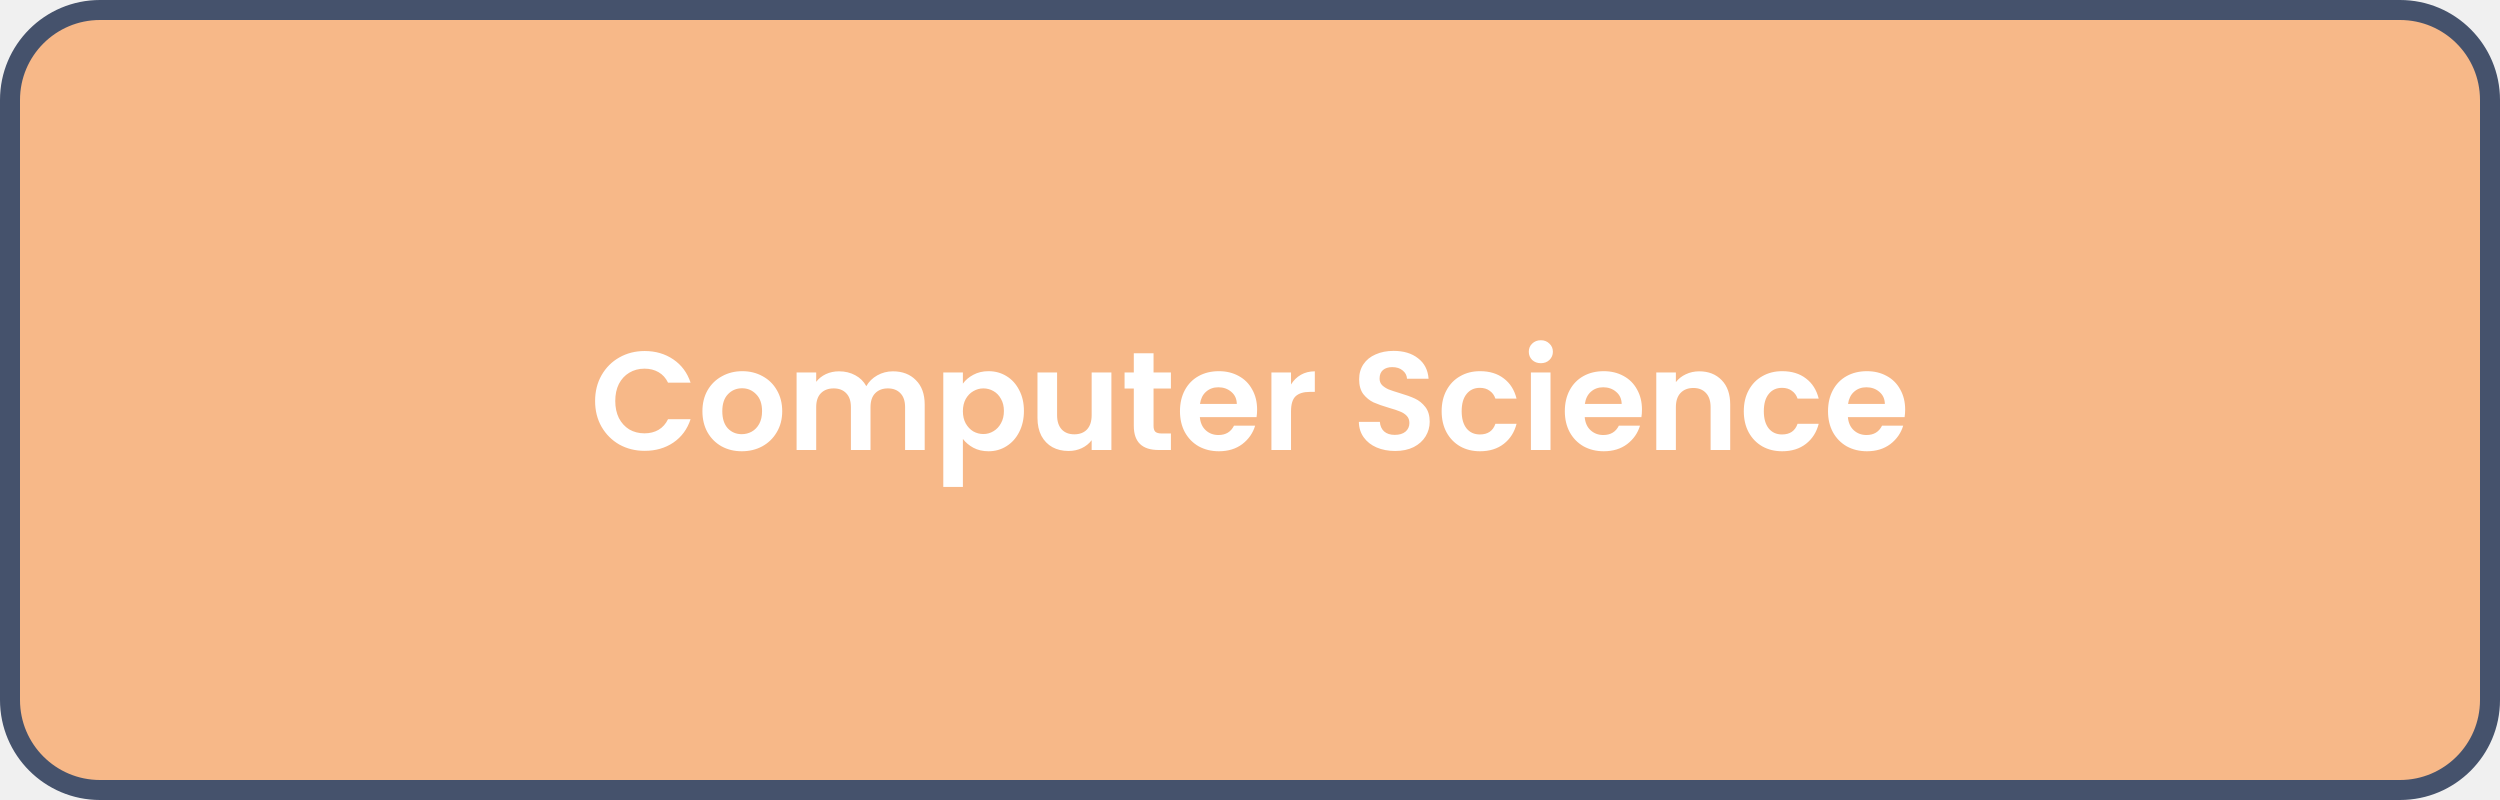
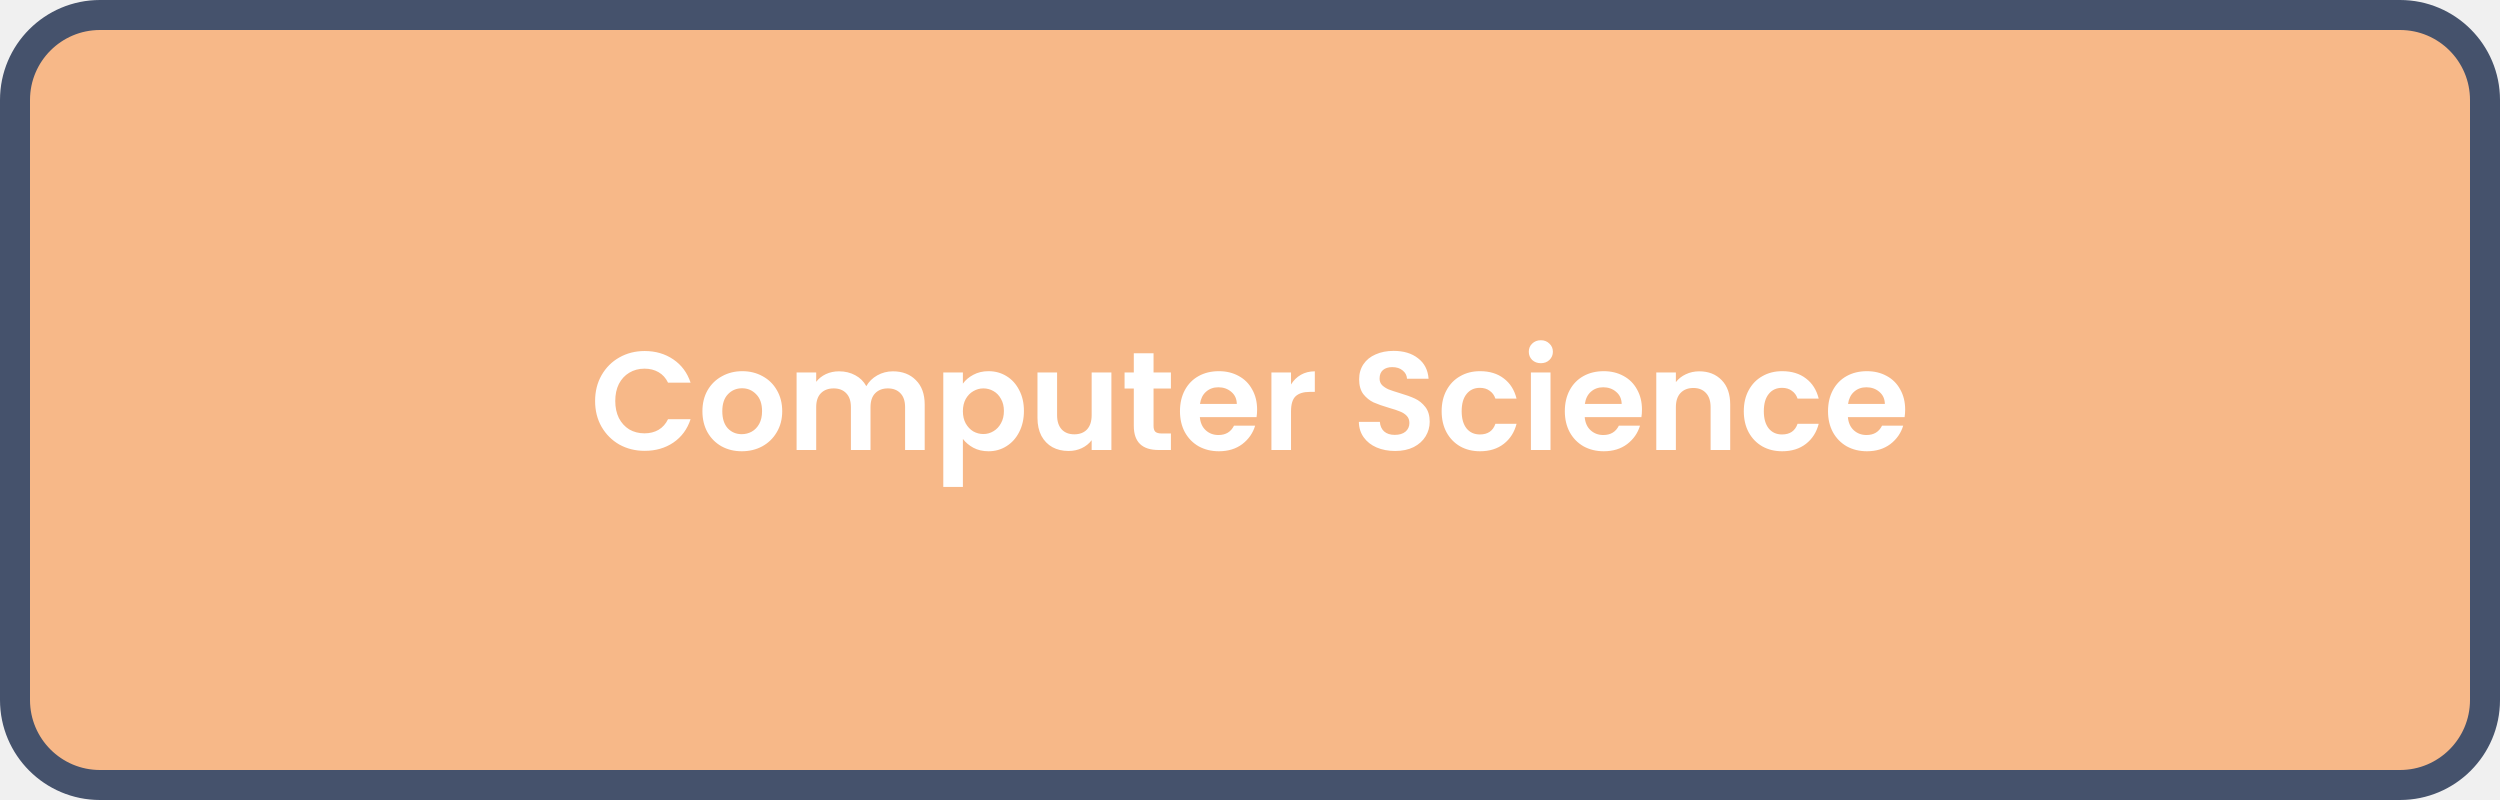
<svg xmlns="http://www.w3.org/2000/svg" width="250" height="80" viewBox="0 0 250 80" fill="none">
-   <rect x="1" y="1" width="248" height="78" rx="9" fill="#F7B888" />
+   <rect x="1.5" y="1.5" width="247" height="77" rx="8.5" fill="#F7B888" />
  <path d="M59.51 40.1C59.51 39.139 59.724 38.28 60.154 37.524C60.592 36.759 61.185 36.166 61.931 35.746C62.688 35.317 63.532 35.102 64.466 35.102C65.558 35.102 66.514 35.382 67.335 35.942C68.157 36.502 68.731 37.277 69.058 38.266H66.803C66.579 37.799 66.262 37.449 65.852 37.216C65.45 36.983 64.984 36.866 64.451 36.866C63.882 36.866 63.373 37.001 62.925 37.272C62.487 37.533 62.142 37.907 61.889 38.392C61.647 38.877 61.526 39.447 61.526 40.1C61.526 40.744 61.647 41.313 61.889 41.808C62.142 42.293 62.487 42.671 62.925 42.942C63.373 43.203 63.882 43.334 64.451 43.334C64.984 43.334 65.45 43.217 65.852 42.984C66.262 42.741 66.579 42.387 66.803 41.92H69.058C68.731 42.919 68.157 43.698 67.335 44.258C66.523 44.809 65.567 45.084 64.466 45.084C63.532 45.084 62.688 44.874 61.931 44.454C61.185 44.025 60.592 43.432 60.154 42.676C59.724 41.92 59.51 41.061 59.51 40.1ZM74.176 45.126C73.429 45.126 72.757 44.963 72.16 44.636C71.562 44.3 71.091 43.829 70.746 43.222C70.41 42.615 70.242 41.915 70.242 41.122C70.242 40.329 70.414 39.629 70.76 39.022C71.114 38.415 71.595 37.949 72.202 37.622C72.808 37.286 73.485 37.118 74.232 37.118C74.978 37.118 75.655 37.286 76.262 37.622C76.868 37.949 77.344 38.415 77.69 39.022C78.044 39.629 78.222 40.329 78.222 41.122C78.222 41.915 78.04 42.615 77.676 43.222C77.321 43.829 76.836 44.3 76.22 44.636C75.613 44.963 74.932 45.126 74.176 45.126ZM74.176 43.418C74.53 43.418 74.862 43.334 75.17 43.166C75.487 42.989 75.739 42.727 75.926 42.382C76.112 42.037 76.206 41.617 76.206 41.122C76.206 40.385 76.01 39.82 75.618 39.428C75.235 39.027 74.764 38.826 74.204 38.826C73.644 38.826 73.172 39.027 72.79 39.428C72.416 39.82 72.23 40.385 72.23 41.122C72.23 41.859 72.412 42.429 72.776 42.83C73.149 43.222 73.616 43.418 74.176 43.418ZM89.291 37.132C90.243 37.132 91.009 37.426 91.587 38.014C92.175 38.593 92.469 39.405 92.469 40.45V45H90.509V40.716C90.509 40.109 90.355 39.647 90.047 39.33C89.739 39.003 89.319 38.84 88.787 38.84C88.255 38.84 87.831 39.003 87.513 39.33C87.205 39.647 87.051 40.109 87.051 40.716V45H85.091V40.716C85.091 40.109 84.937 39.647 84.629 39.33C84.321 39.003 83.901 38.84 83.369 38.84C82.828 38.84 82.399 39.003 82.081 39.33C81.773 39.647 81.619 40.109 81.619 40.716V45H79.659V37.244H81.619V38.182C81.871 37.855 82.193 37.599 82.585 37.412C82.987 37.225 83.425 37.132 83.901 37.132C84.508 37.132 85.049 37.263 85.525 37.524C86.001 37.776 86.37 38.14 86.631 38.616C86.883 38.168 87.247 37.809 87.723 37.538C88.209 37.267 88.731 37.132 89.291 37.132ZM96.289 38.364C96.541 38.009 96.887 37.715 97.325 37.482C97.773 37.239 98.282 37.118 98.851 37.118C99.514 37.118 100.111 37.281 100.643 37.608C101.185 37.935 101.609 38.401 101.917 39.008C102.235 39.605 102.393 40.301 102.393 41.094C102.393 41.887 102.235 42.592 101.917 43.208C101.609 43.815 101.185 44.286 100.643 44.622C100.111 44.958 99.514 45.126 98.851 45.126C98.282 45.126 97.778 45.009 97.339 44.776C96.91 44.543 96.56 44.249 96.289 43.894V48.696H94.329V37.244H96.289V38.364ZM100.391 41.094C100.391 40.627 100.293 40.226 100.097 39.89C99.911 39.545 99.659 39.283 99.341 39.106C99.033 38.929 98.697 38.84 98.333 38.84C97.979 38.84 97.643 38.933 97.325 39.12C97.017 39.297 96.765 39.559 96.569 39.904C96.383 40.249 96.289 40.655 96.289 41.122C96.289 41.589 96.383 41.995 96.569 42.34C96.765 42.685 97.017 42.951 97.325 43.138C97.643 43.315 97.979 43.404 98.333 43.404C98.697 43.404 99.033 43.311 99.341 43.124C99.659 42.937 99.911 42.671 100.097 42.326C100.293 41.981 100.391 41.57 100.391 41.094ZM111.14 37.244V45H109.166V44.02C108.914 44.356 108.582 44.622 108.172 44.818C107.77 45.005 107.332 45.098 106.856 45.098C106.249 45.098 105.712 44.972 105.246 44.72C104.779 44.459 104.41 44.081 104.14 43.586C103.878 43.082 103.748 42.485 103.748 41.794V37.244H105.708V41.514C105.708 42.13 105.862 42.606 106.17 42.942C106.478 43.269 106.898 43.432 107.43 43.432C107.971 43.432 108.396 43.269 108.704 42.942C109.012 42.606 109.166 42.13 109.166 41.514V37.244H111.14ZM115.355 38.854V42.606C115.355 42.867 115.416 43.059 115.537 43.18C115.668 43.292 115.883 43.348 116.181 43.348H117.091V45H115.859C114.207 45 113.381 44.197 113.381 42.592V38.854H112.457V37.244H113.381V35.326H115.355V37.244H117.091V38.854H115.355ZM125.711 40.954C125.711 41.234 125.692 41.486 125.655 41.71H119.985C120.032 42.27 120.228 42.709 120.573 43.026C120.918 43.343 121.343 43.502 121.847 43.502C122.575 43.502 123.093 43.189 123.401 42.564H125.515C125.291 43.311 124.862 43.927 124.227 44.412C123.592 44.888 122.813 45.126 121.889 45.126C121.142 45.126 120.47 44.963 119.873 44.636C119.285 44.3 118.823 43.829 118.487 43.222C118.16 42.615 117.997 41.915 117.997 41.122C117.997 40.319 118.16 39.615 118.487 39.008C118.814 38.401 119.271 37.935 119.859 37.608C120.447 37.281 121.124 37.118 121.889 37.118C122.626 37.118 123.284 37.277 123.863 37.594C124.451 37.911 124.904 38.364 125.221 38.952C125.548 39.531 125.711 40.198 125.711 40.954ZM123.681 40.394C123.672 39.89 123.49 39.489 123.135 39.19C122.78 38.882 122.346 38.728 121.833 38.728C121.348 38.728 120.937 38.877 120.601 39.176C120.274 39.465 120.074 39.871 119.999 40.394H123.681ZM129.102 38.448C129.354 38.037 129.68 37.715 130.082 37.482C130.492 37.249 130.959 37.132 131.482 37.132V39.19H130.964C130.348 39.19 129.881 39.335 129.564 39.624C129.256 39.913 129.102 40.417 129.102 41.136V45H127.142V37.244H129.102V38.448ZM139.512 45.098C138.831 45.098 138.215 44.981 137.664 44.748C137.123 44.515 136.693 44.179 136.376 43.74C136.059 43.301 135.895 42.783 135.886 42.186H137.986C138.014 42.587 138.154 42.905 138.406 43.138C138.667 43.371 139.022 43.488 139.47 43.488C139.927 43.488 140.287 43.381 140.548 43.166C140.809 42.942 140.94 42.653 140.94 42.298C140.94 42.009 140.851 41.771 140.674 41.584C140.497 41.397 140.273 41.253 140.002 41.15C139.741 41.038 139.377 40.917 138.91 40.786C138.275 40.599 137.757 40.417 137.356 40.24C136.964 40.053 136.623 39.778 136.334 39.414C136.054 39.041 135.914 38.546 135.914 37.93C135.914 37.351 136.059 36.847 136.348 36.418C136.637 35.989 137.043 35.662 137.566 35.438C138.089 35.205 138.686 35.088 139.358 35.088C140.366 35.088 141.183 35.335 141.808 35.83C142.443 36.315 142.793 36.997 142.858 37.874H140.702C140.683 37.538 140.539 37.263 140.268 37.048C140.007 36.824 139.657 36.712 139.218 36.712C138.835 36.712 138.527 36.81 138.294 37.006C138.07 37.202 137.958 37.487 137.958 37.86C137.958 38.121 138.042 38.341 138.21 38.518C138.387 38.686 138.602 38.826 138.854 38.938C139.115 39.041 139.479 39.162 139.946 39.302C140.581 39.489 141.099 39.675 141.5 39.862C141.901 40.049 142.247 40.329 142.536 40.702C142.825 41.075 142.97 41.565 142.97 42.172C142.97 42.695 142.835 43.18 142.564 43.628C142.293 44.076 141.897 44.435 141.374 44.706C140.851 44.967 140.231 45.098 139.512 45.098ZM144.165 41.122C144.165 40.319 144.328 39.619 144.655 39.022C144.982 38.415 145.434 37.949 146.013 37.622C146.592 37.286 147.254 37.118 148.001 37.118C148.962 37.118 149.756 37.361 150.381 37.846C151.016 38.322 151.44 38.994 151.655 39.862H149.541C149.429 39.526 149.238 39.265 148.967 39.078C148.706 38.882 148.379 38.784 147.987 38.784C147.427 38.784 146.984 38.989 146.657 39.4C146.33 39.801 146.167 40.375 146.167 41.122C146.167 41.859 146.33 42.433 146.657 42.844C146.984 43.245 147.427 43.446 147.987 43.446C148.78 43.446 149.298 43.091 149.541 42.382H151.655C151.44 43.222 151.016 43.889 150.381 44.384C149.746 44.879 148.953 45.126 148.001 45.126C147.254 45.126 146.592 44.963 146.013 44.636C145.434 44.3 144.982 43.833 144.655 43.236C144.328 42.629 144.165 41.925 144.165 41.122ZM154.085 36.32C153.74 36.32 153.45 36.213 153.217 35.998C152.993 35.774 152.881 35.499 152.881 35.172C152.881 34.845 152.993 34.575 153.217 34.36C153.45 34.136 153.74 34.024 154.085 34.024C154.43 34.024 154.715 34.136 154.939 34.36C155.172 34.575 155.289 34.845 155.289 35.172C155.289 35.499 155.172 35.774 154.939 35.998C154.715 36.213 154.43 36.32 154.085 36.32ZM155.051 37.244V45H153.091V37.244H155.051ZM164.197 40.954C164.197 41.234 164.179 41.486 164.141 41.71H158.471C158.518 42.27 158.714 42.709 159.059 43.026C159.405 43.343 159.829 43.502 160.333 43.502C161.061 43.502 161.579 43.189 161.887 42.564H164.001C163.777 43.311 163.348 43.927 162.713 44.412C162.079 44.888 161.299 45.126 160.375 45.126C159.629 45.126 158.957 44.963 158.359 44.636C157.771 44.3 157.309 43.829 156.973 43.222C156.647 42.615 156.483 41.915 156.483 41.122C156.483 40.319 156.647 39.615 156.973 39.008C157.3 38.401 157.757 37.935 158.345 37.608C158.933 37.281 159.61 37.118 160.375 37.118C161.113 37.118 161.771 37.277 162.349 37.594C162.937 37.911 163.39 38.364 163.707 38.952C164.034 39.531 164.197 40.198 164.197 40.954ZM162.167 40.394C162.158 39.89 161.976 39.489 161.621 39.19C161.267 38.882 160.833 38.728 160.319 38.728C159.834 38.728 159.423 38.877 159.087 39.176C158.761 39.465 158.56 39.871 158.485 40.394H162.167ZM169.926 37.132C170.85 37.132 171.597 37.426 172.166 38.014C172.735 38.593 173.02 39.405 173.02 40.45V45H171.06V40.716C171.06 40.1 170.906 39.629 170.598 39.302C170.29 38.966 169.87 38.798 169.338 38.798C168.797 38.798 168.367 38.966 168.05 39.302C167.742 39.629 167.588 40.1 167.588 40.716V45H165.628V37.244H167.588V38.21C167.849 37.874 168.181 37.613 168.582 37.426C168.993 37.23 169.441 37.132 169.926 37.132ZM174.38 41.122C174.38 40.319 174.543 39.619 174.87 39.022C175.197 38.415 175.649 37.949 176.228 37.622C176.807 37.286 177.469 37.118 178.216 37.118C179.177 37.118 179.971 37.361 180.596 37.846C181.231 38.322 181.655 38.994 181.87 39.862H179.756C179.644 39.526 179.453 39.265 179.182 39.078C178.921 38.882 178.594 38.784 178.202 38.784C177.642 38.784 177.199 38.989 176.872 39.4C176.545 39.801 176.382 40.375 176.382 41.122C176.382 41.859 176.545 42.433 176.872 42.844C177.199 43.245 177.642 43.446 178.202 43.446C178.995 43.446 179.513 43.091 179.756 42.382H181.87C181.655 43.222 181.231 43.889 180.596 44.384C179.961 44.879 179.168 45.126 178.216 45.126C177.469 45.126 176.807 44.963 176.228 44.636C175.649 44.3 175.197 43.833 174.87 43.236C174.543 42.629 174.38 41.925 174.38 41.122ZM190.516 40.954C190.516 41.234 190.497 41.486 190.46 41.71H184.79C184.837 42.27 185.033 42.709 185.378 43.026C185.723 43.343 186.148 43.502 186.652 43.502C187.38 43.502 187.898 43.189 188.206 42.564H190.32C190.096 43.311 189.667 43.927 189.032 44.412C188.397 44.888 187.618 45.126 186.694 45.126C185.947 45.126 185.275 44.963 184.678 44.636C184.09 44.3 183.628 43.829 183.292 43.222C182.965 42.615 182.802 41.915 182.802 41.122C182.802 40.319 182.965 39.615 183.292 39.008C183.619 38.401 184.076 37.935 184.664 37.608C185.252 37.281 185.929 37.118 186.694 37.118C187.431 37.118 188.089 37.277 188.668 37.594C189.256 37.911 189.709 38.364 190.026 38.952C190.353 39.531 190.516 40.198 190.516 40.954ZM188.486 40.394C188.477 39.89 188.295 39.489 187.94 39.19C187.585 38.882 187.151 38.728 186.638 38.728C186.153 38.728 185.742 38.877 185.406 39.176C185.079 39.465 184.879 39.871 184.804 40.394H188.486Z" fill="white" />
-   <rect x="1" y="1" width="248" height="78" rx="9" stroke="#45526C" stroke-width="2" />
+   <rect x="1.5" y="1.5" width="247" height="77" rx="8.5" stroke="#45526C" stroke-width="3" />
</svg>
